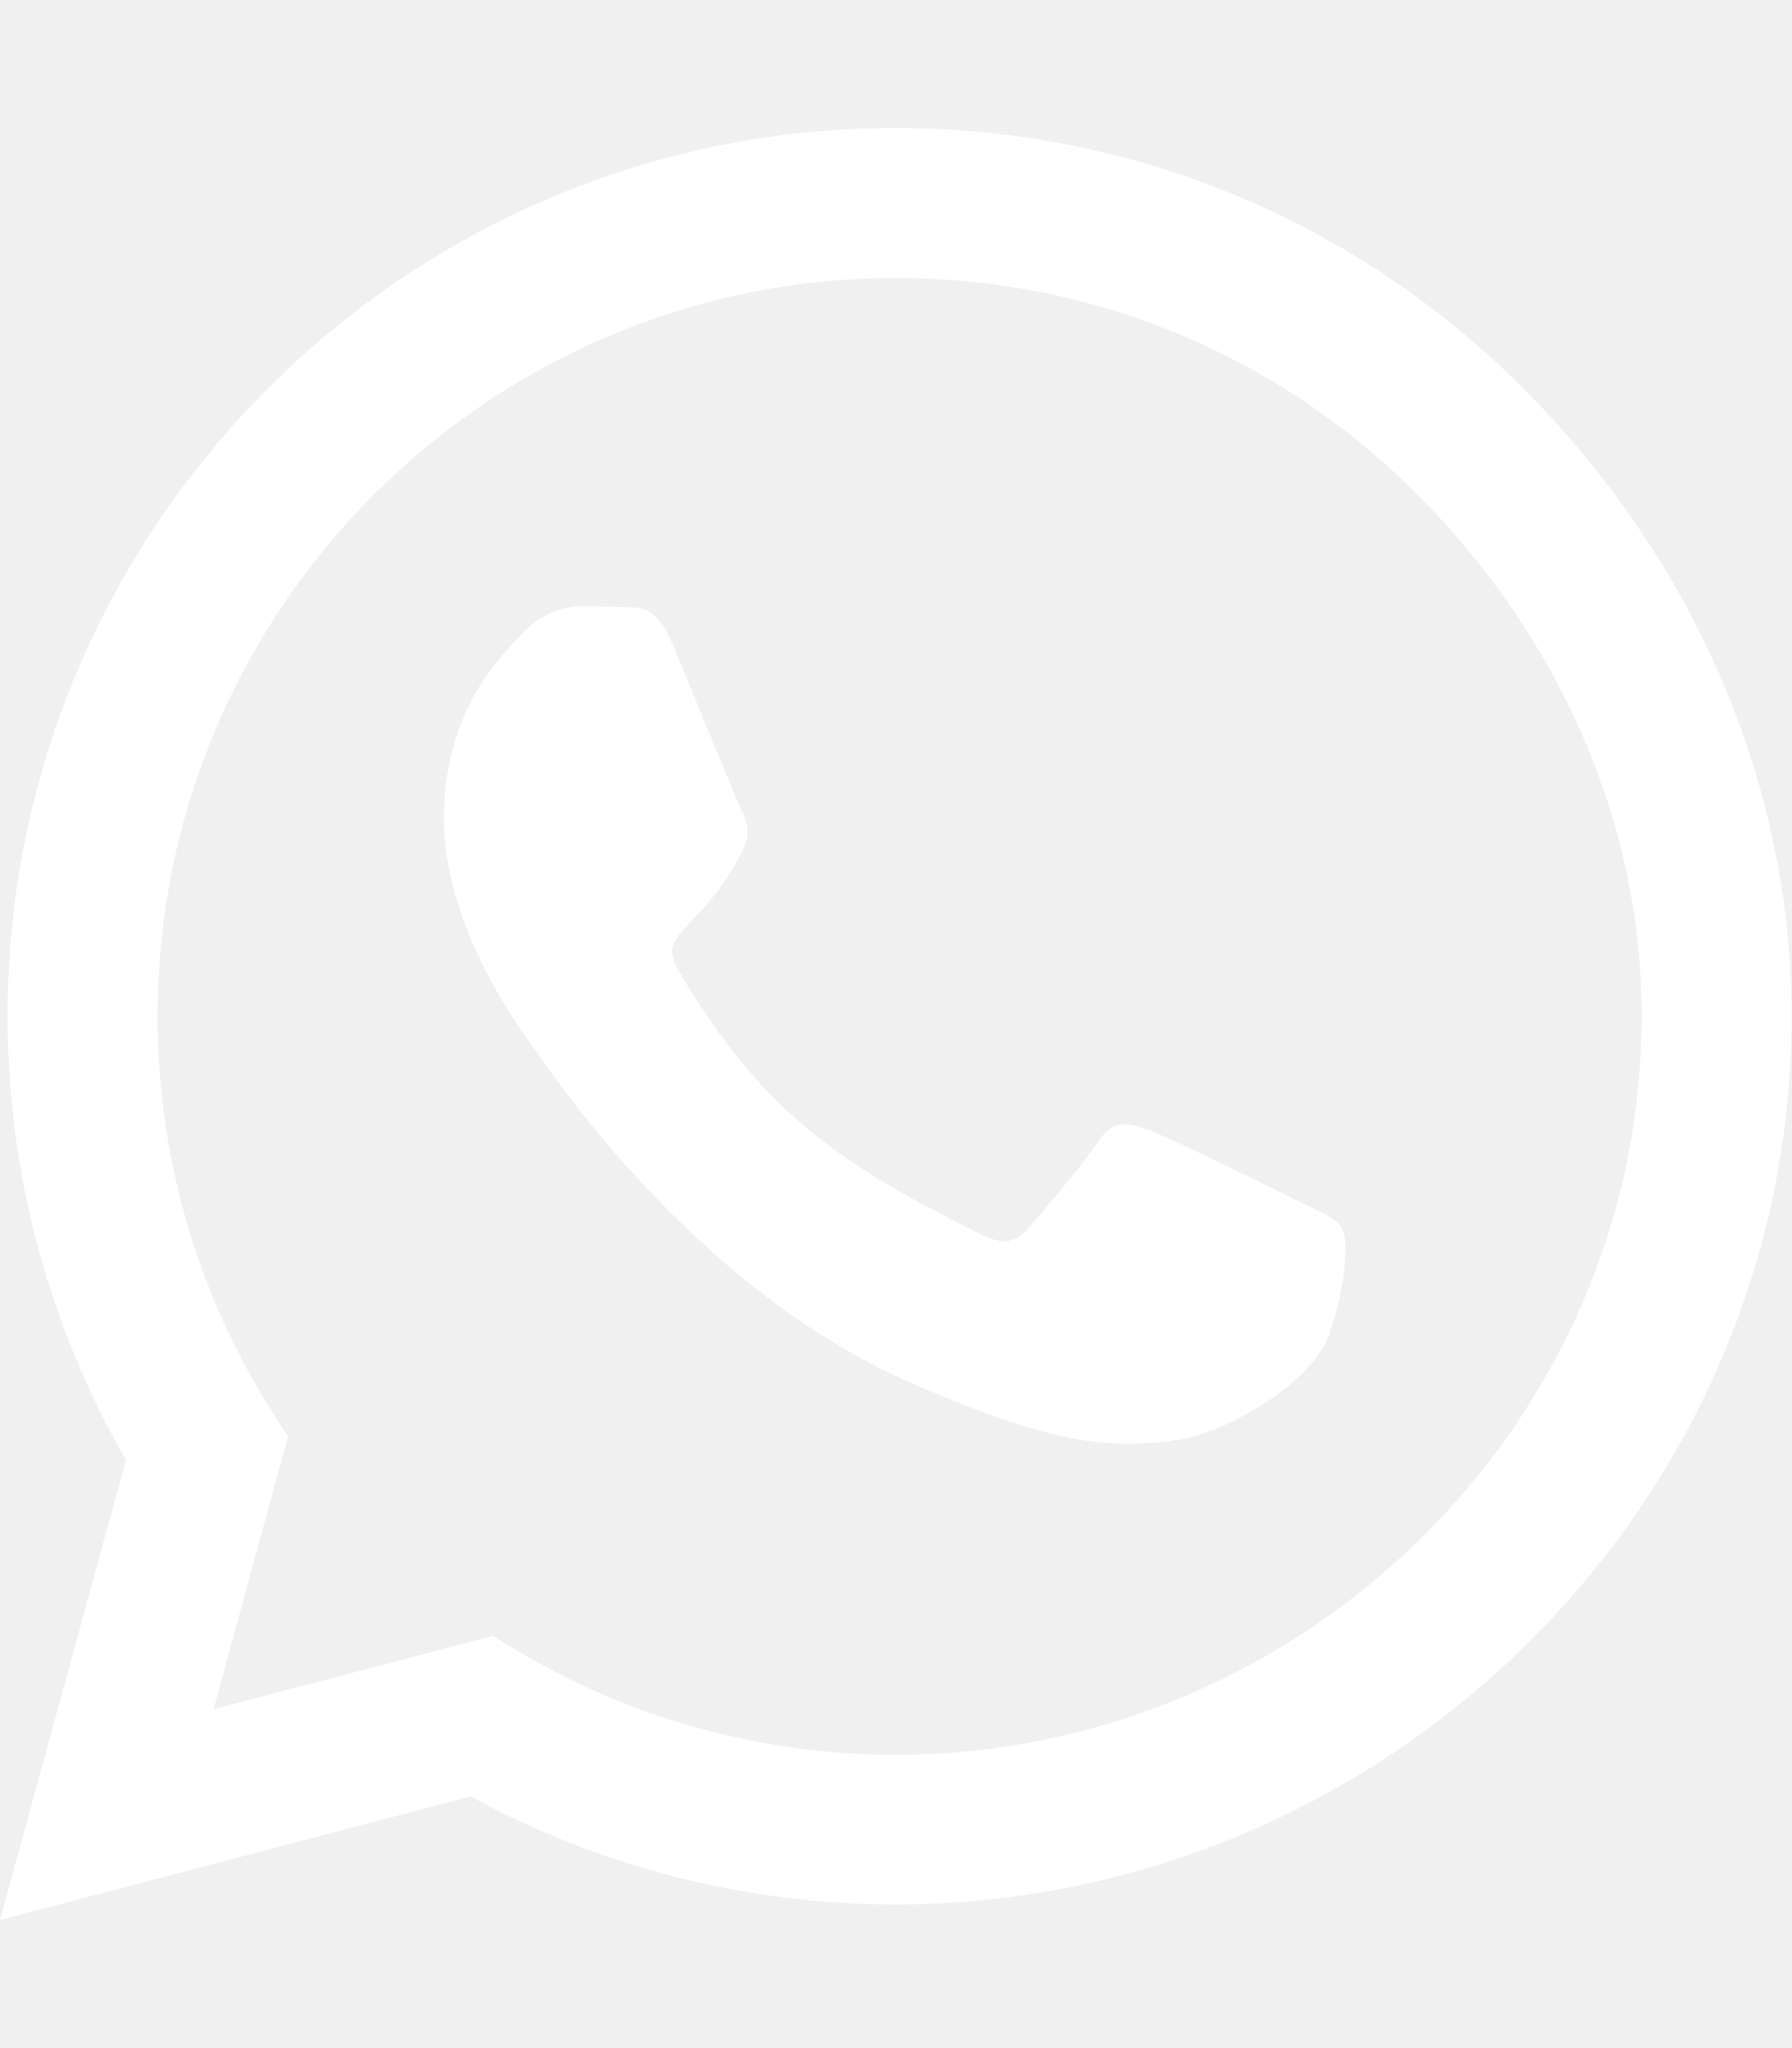
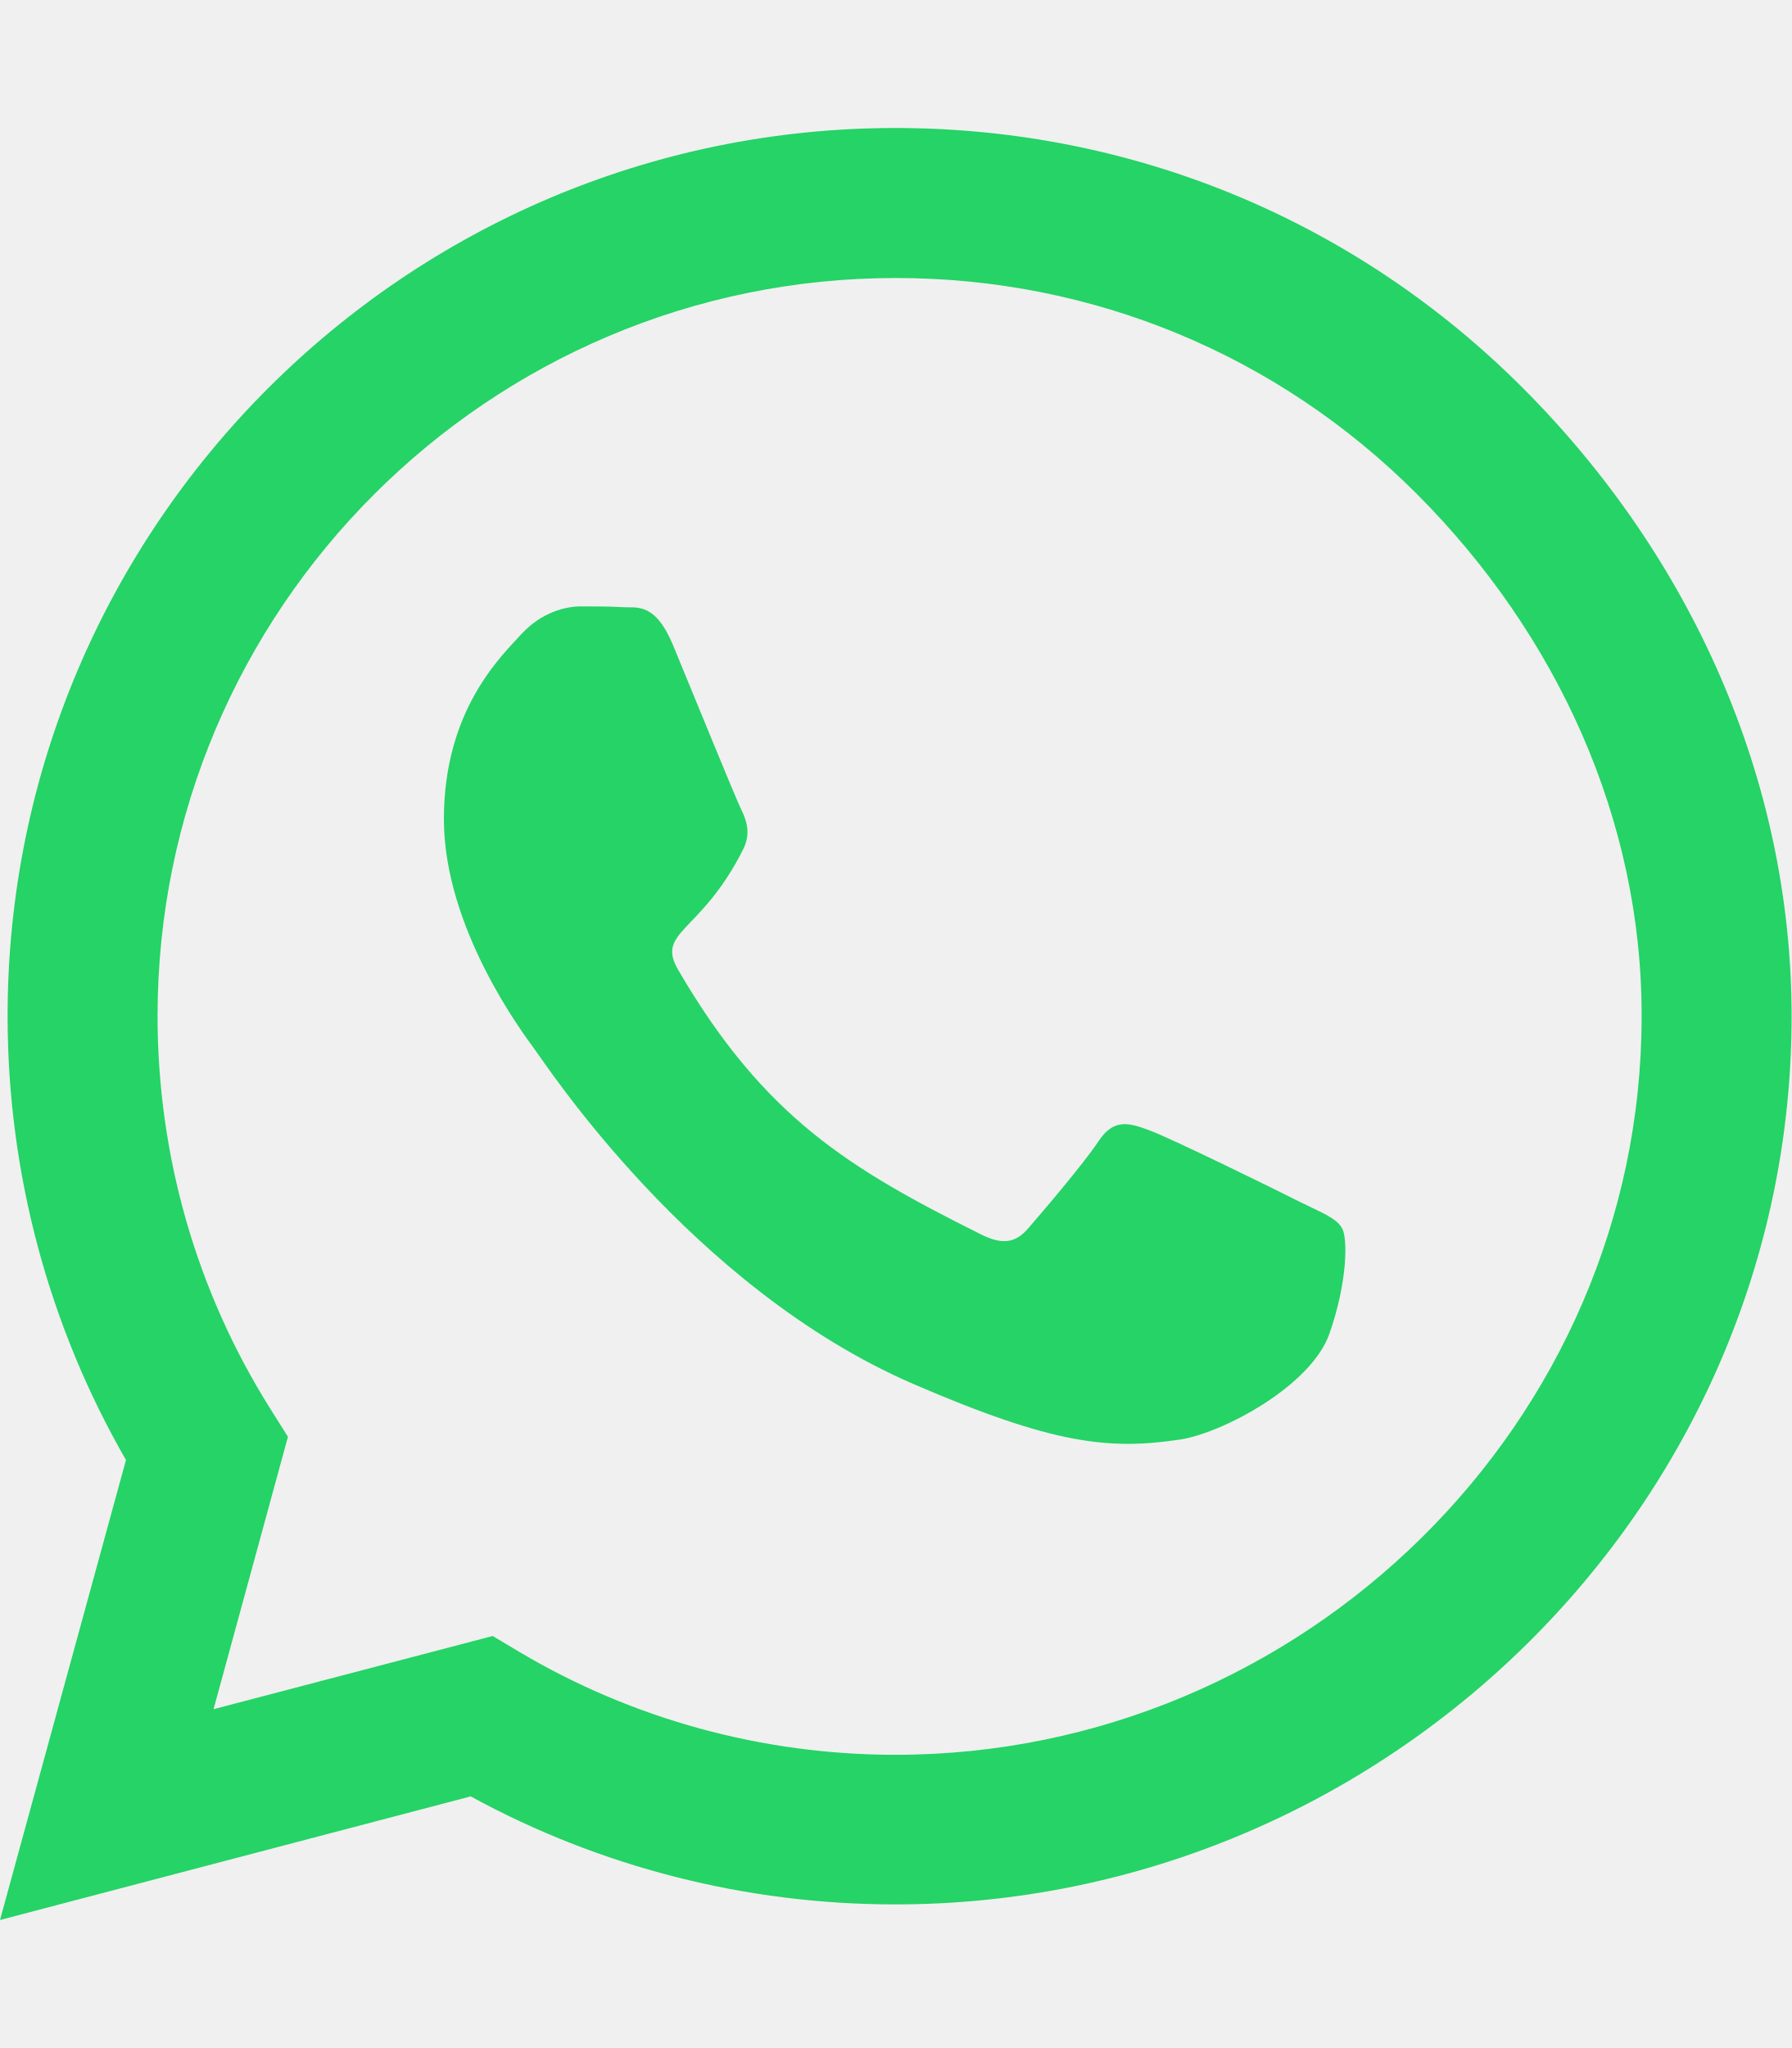
- <svg xmlns="http://www.w3.org/2000/svg" viewBox="0 0 448 512" fill="#fff">
+ <svg xmlns="http://www.w3.org/2000/svg" viewBox="0 0 448 512" fill="#25D366 ">
  <path d="M380.9 97.1C339 55.1 283.2 32 223.9 32c-122.4 0-222 99.6-222 222 0 39.1 10.2 77.3 29.6 111L0 480l117.7-30.9c32.4 17.7 68.9 27 106.1 27h.1c122.3 0 224.1-99.6 224.1-222 0-59.3-25.2-115-67.1-157zm-157 341.6c-33.2 0-65.7-8.9-94-25.7l-6.7-4-69.8 18.3L72 359.2l-4.4-7c-18.5-29.4-28.2-63.3-28.2-98.2 0-101.7 82.8-184.5 184.6-184.5 49.3 0 95.6 19.2 130.4 54.1 34.8 34.9 56.2 81.2 56.1 130.5 0 101.8-84.9 184.6-186.6 184.6zm101.2-138.2c-5.5-2.8-32.8-16.2-37.9-18-5.1-1.9-8.8-2.8-12.5 2.8-3.7 5.6-14.3 18-17.6 21.8-3.2 3.7-6.5 4.2-12 1.4-32.6-16.3-54-29.1-75.5-66-5.7-9.8 5.7-9.1 16.3-30.3 1.8-3.7.9-6.9-.5-9.7-1.4-2.8-12.5-30.1-17.1-41.2-4.5-10.8-9.1-9.3-12.5-9.5-3.2-.2-6.9-.2-10.6-.2-3.7 0-9.7 1.4-14.8 6.9-5.1 5.6-19.4 19-19.4 46.3 0 27.3 19.9 53.7 22.6 57.4 2.8 3.7 39.1 59.7 94.8 83.8 35.2 15.2 49 16.5 66.6 13.9 10.7-1.6 32.8-13.4 37.4-26.4 4.6-13 4.6-24.1 3.2-26.4-1.3-2.5-5-3.9-10.5-6.6z" />
</svg>
